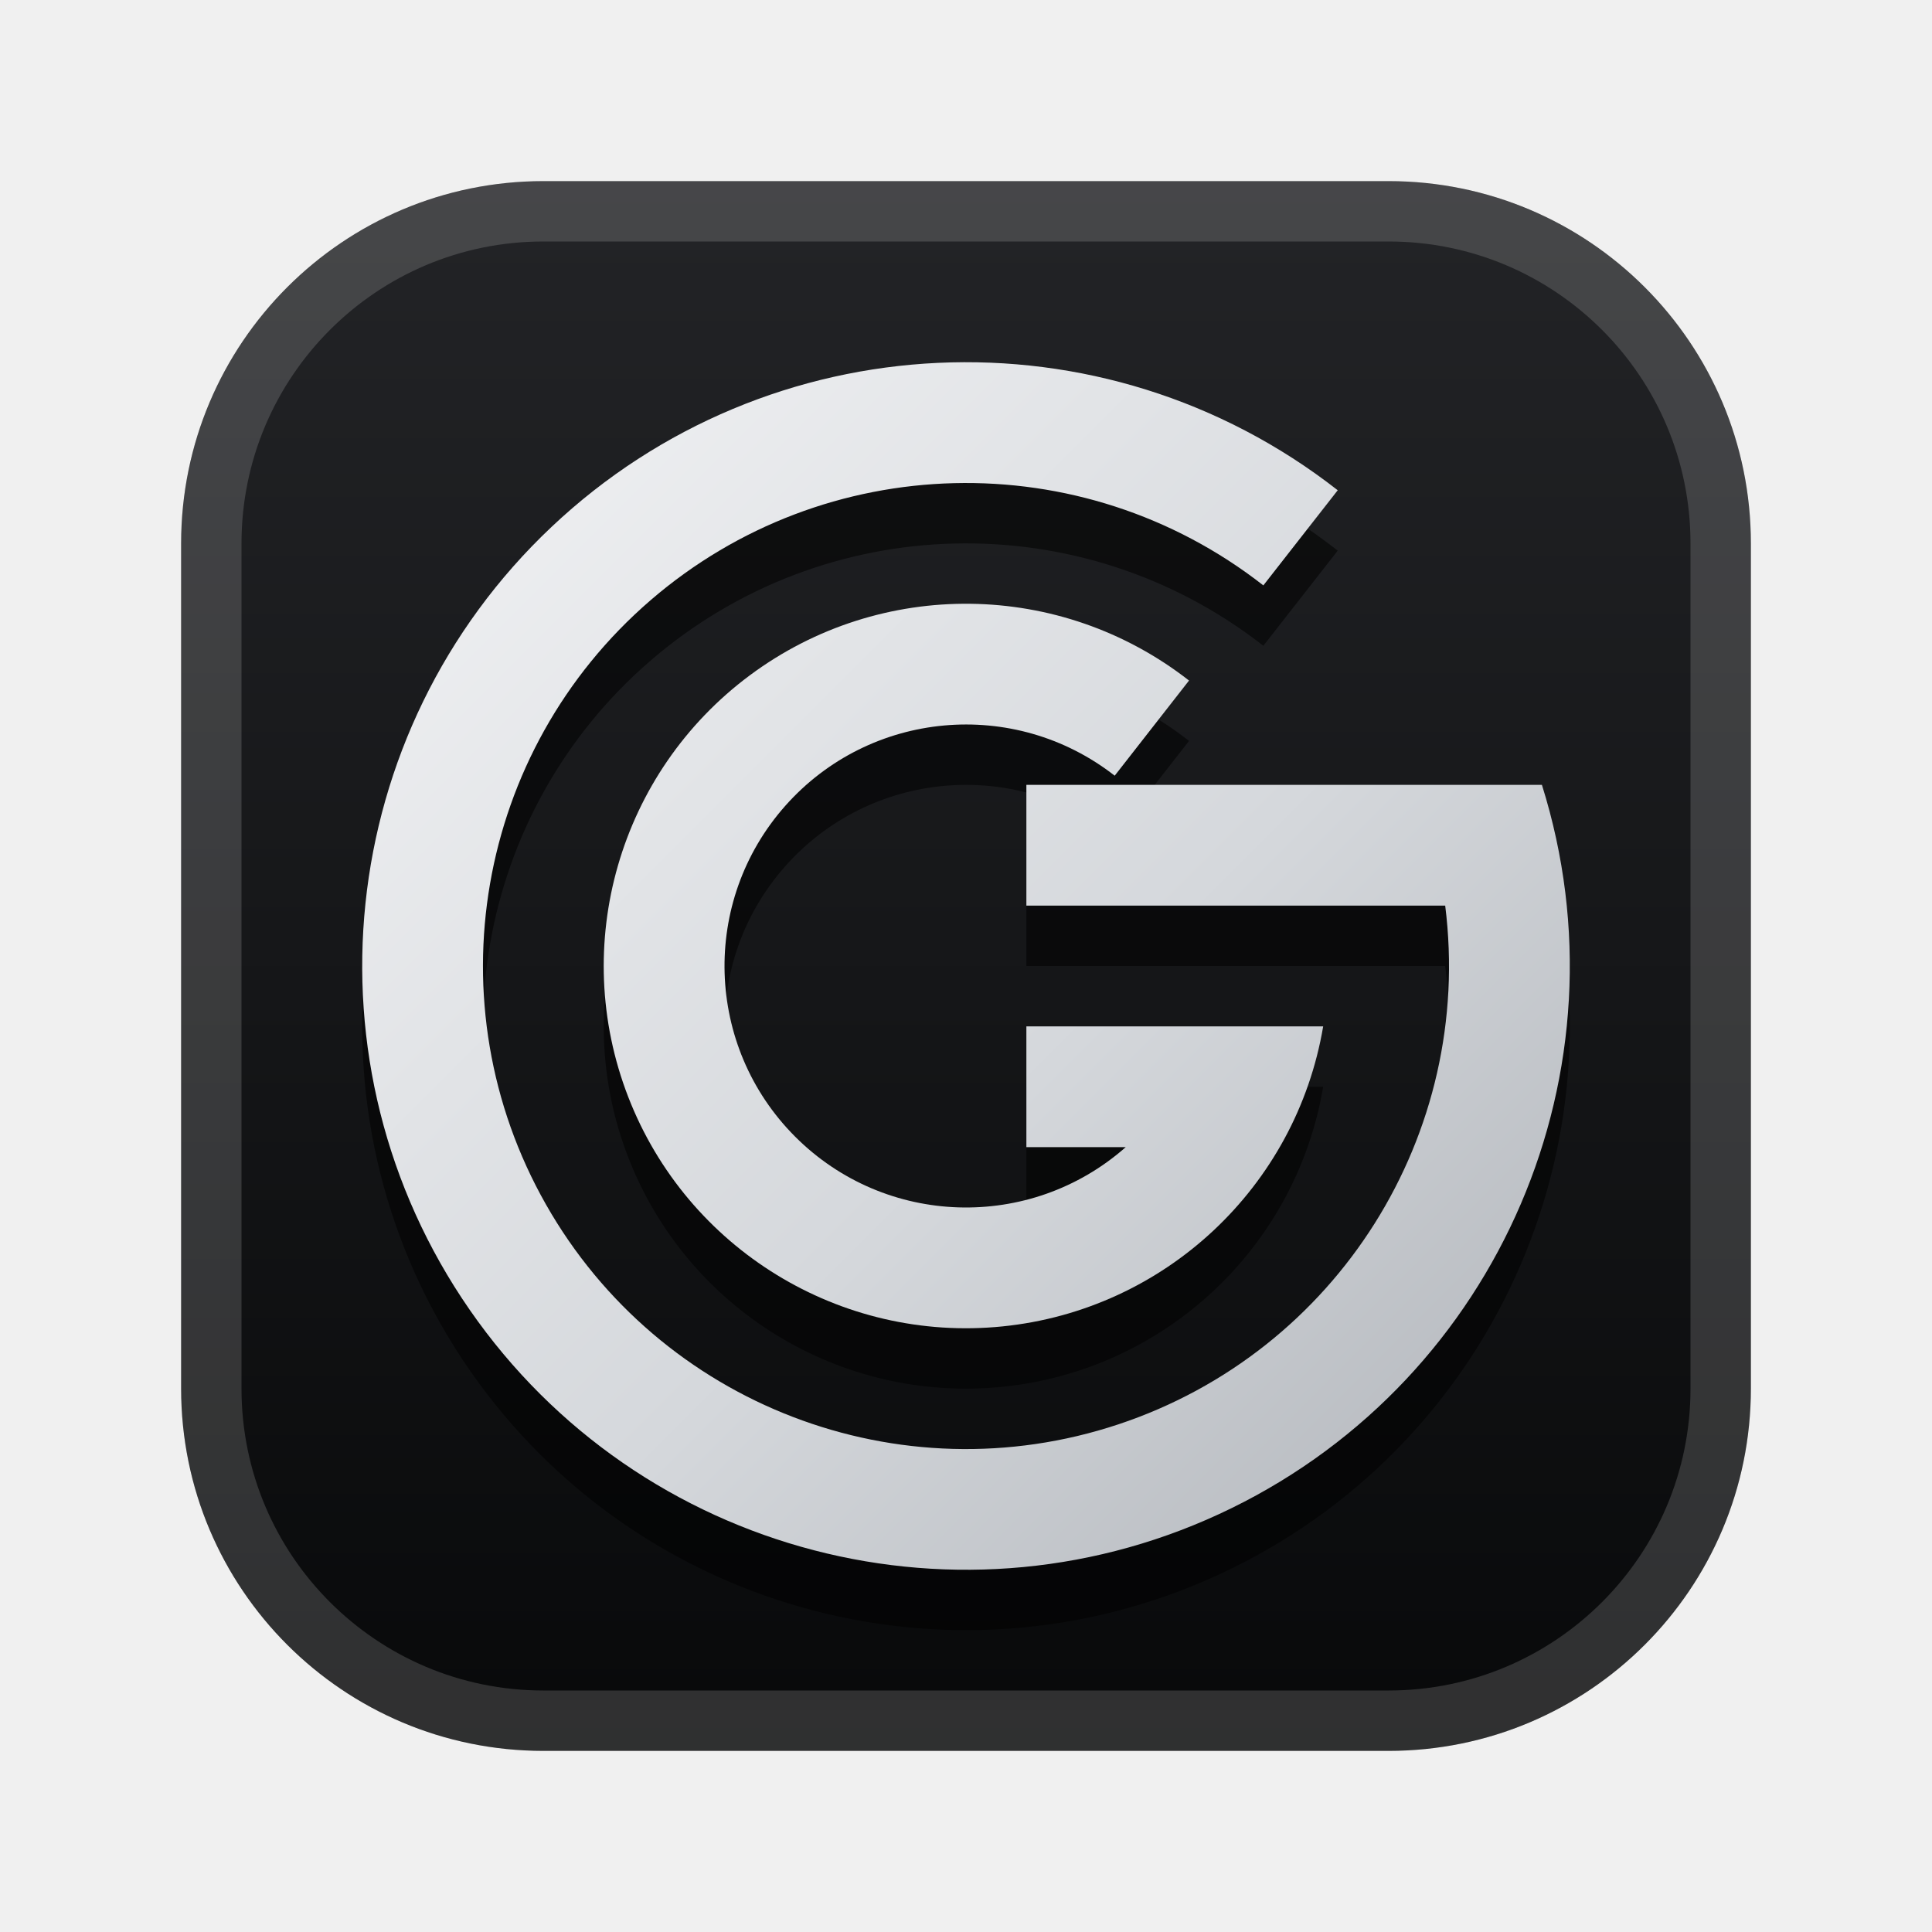
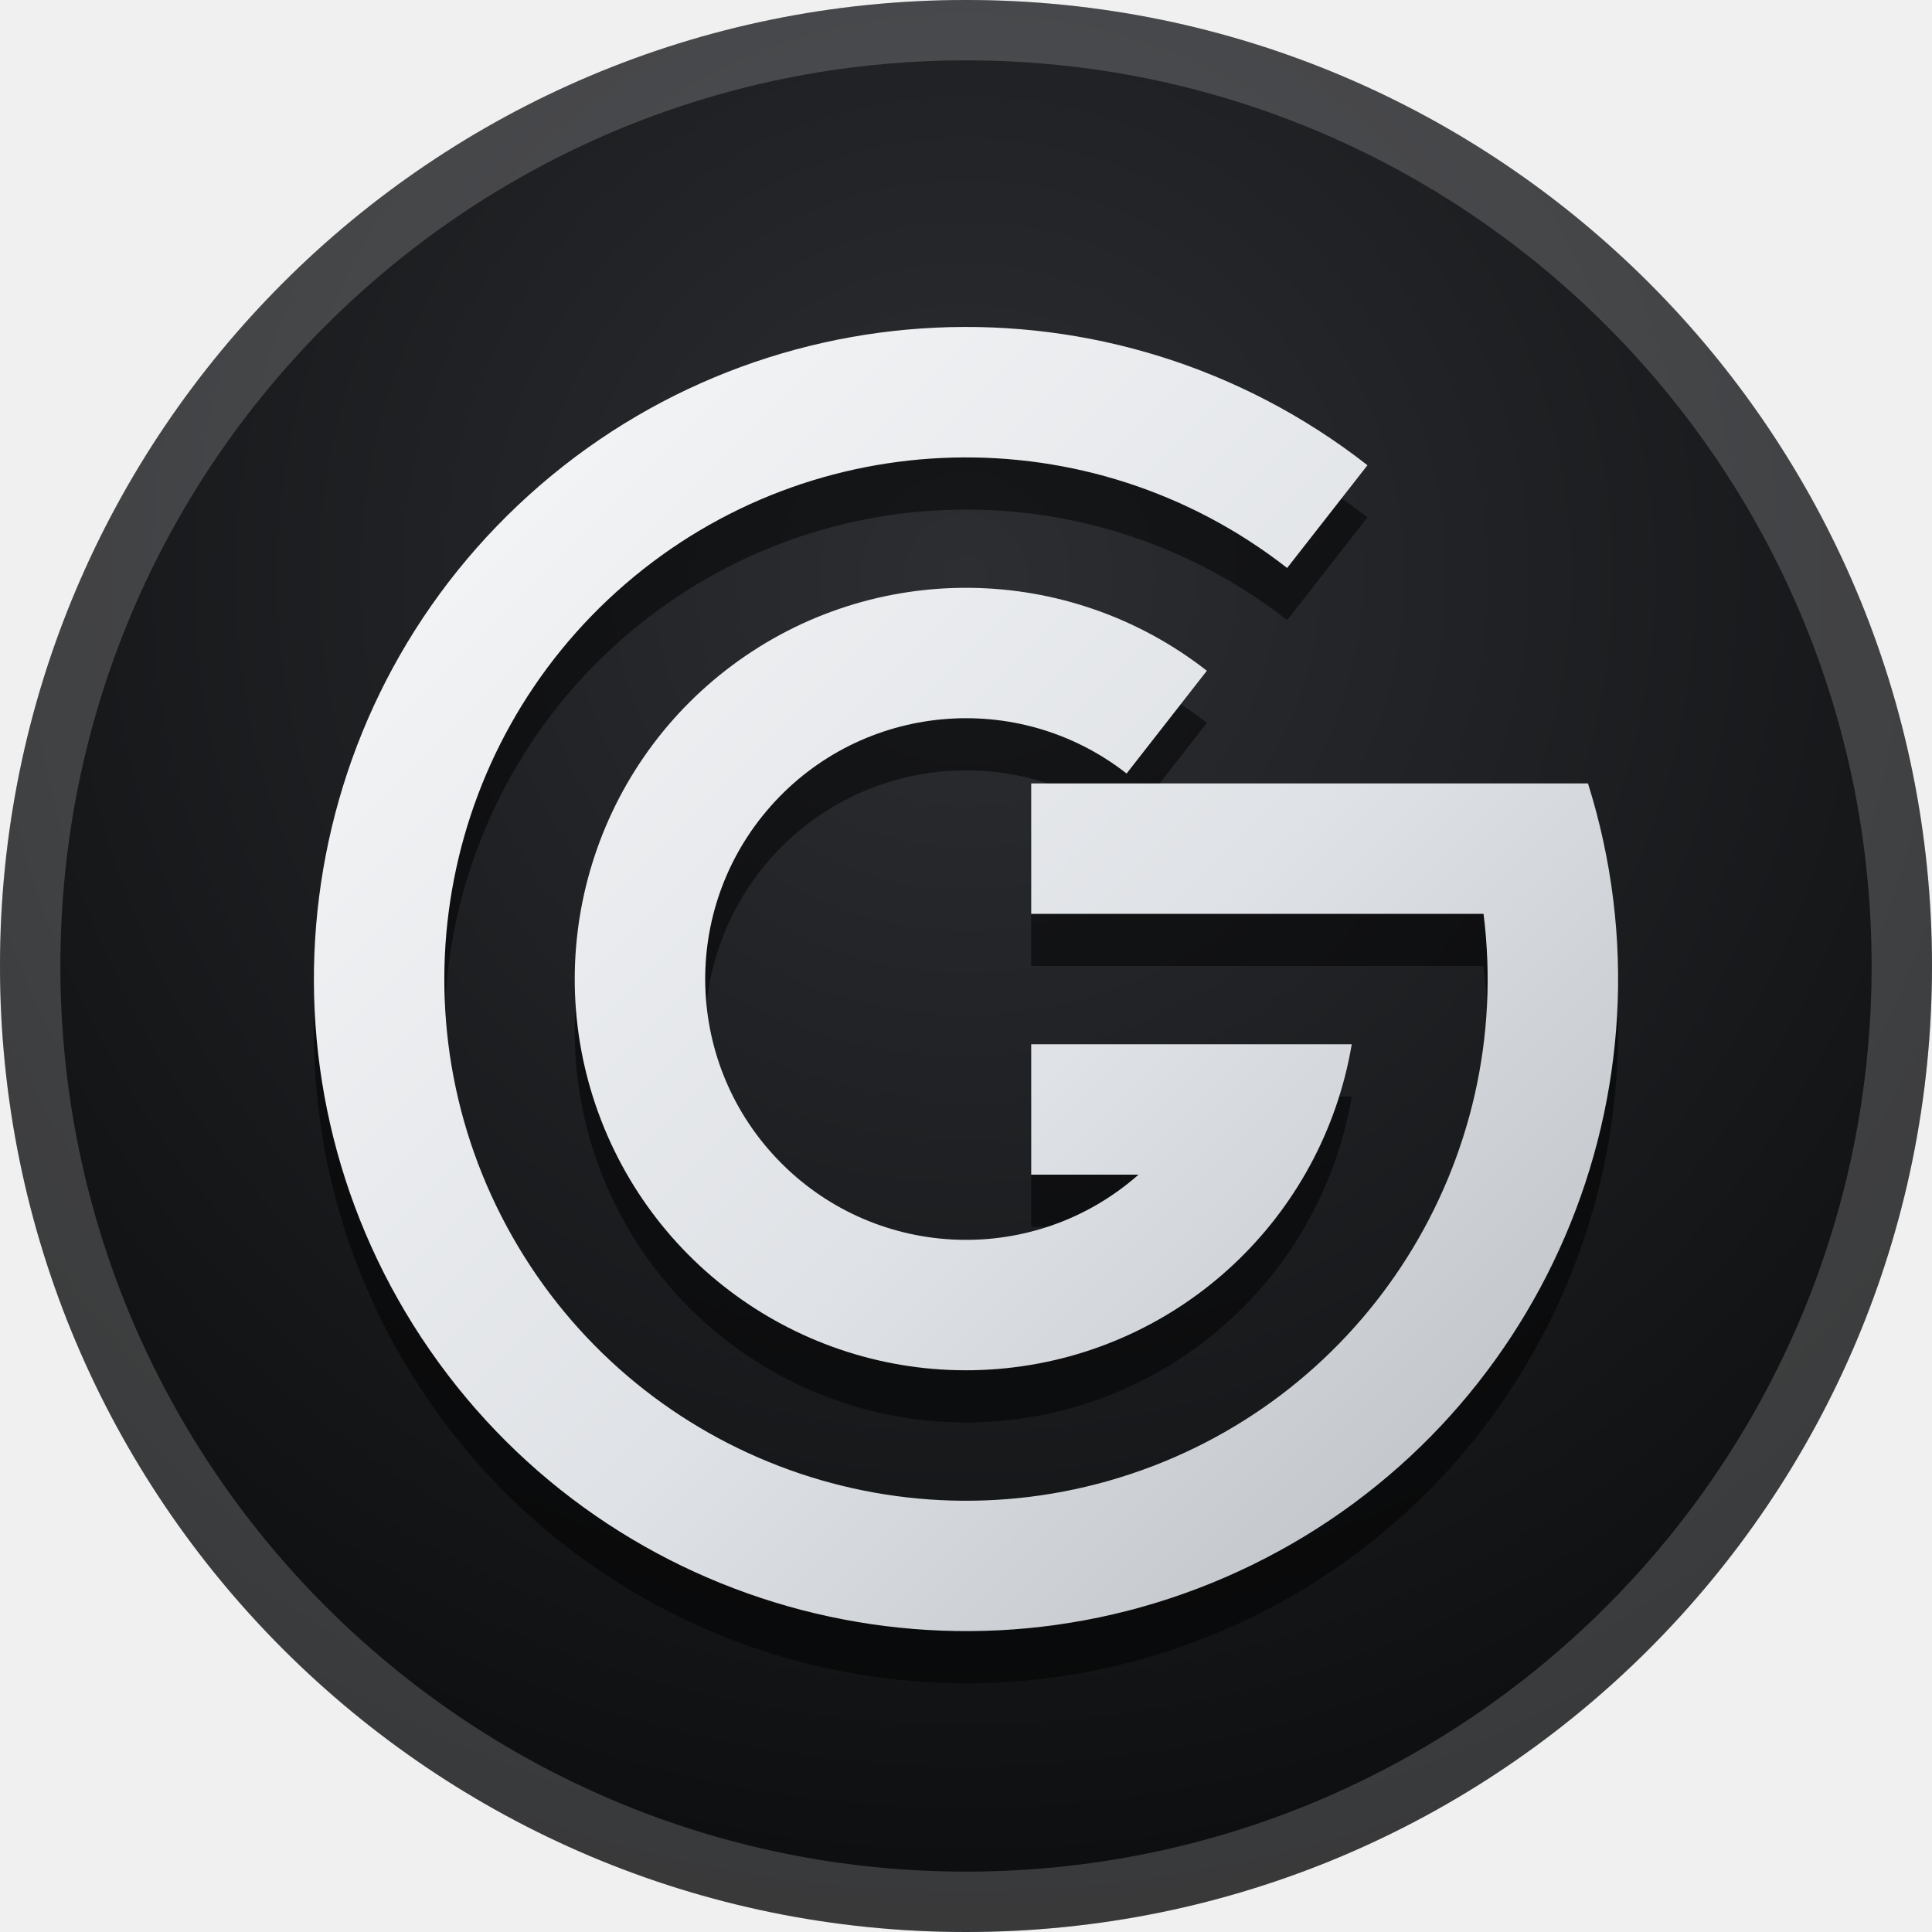
<svg xmlns="http://www.w3.org/2000/svg" viewBox="0 0 32 32" width="32" height="32">
  <defs>
-     <linearGradient id="g" x1="0" y1="0" x2="0" y2="1">
-       <stop offset="0" stop-color="#232427" />
-       <stop offset="1" stop-color="#08090a" />
-     </linearGradient>
+     <radialGradient id="g" cx="50%" cy="30%" r="75%">
+       <stop offset="0" stop-color="#2c2e32" />
+       <stop offset="1" stop-color="#0a0b0c" />
+     </radialGradient>
    <linearGradient id="m" gradientUnits="userSpaceOnUse" x1="3" y1="3" x2="29" y2="29">
-       <stop offset="0" stop-color="#fbfbfc" />
-       <stop offset=".55" stop-color="#d5d8dc" />
-       <stop offset="1" stop-color="#a3a7ad" />
+       <stop offset="0" stop-color="#ffffff" />
+       <stop offset=".55" stop-color="#dfe2e6" />
+       <stop offset="1" stop-color="#a9adb3" />
    </linearGradient>
  </defs>
-   <rect x="3" y="3" width="26" height="26" rx="6" fill="url(#g)" />
-   <rect x="3.5" y="3.5" width="25" height="25" rx="5.5" fill="none" stroke="#fff" stroke-opacity="0.16" />
-   <path d="M22.157 8.12A10 10 0 1 0 25.539 13H17V15H23.937A8 8 0 1 1 20.925 9.696Z" fill="#000" fill-opacity=".55" transform="translate(0 1)" />
-   <path d="M19.694 11.272A6 6 0 1 0 21.916 17H17V19H18.646A4 4 0 1 1 18.463 12.848Z" fill="#000" fill-opacity=".55" transform="translate(0 1)" />
-   <path d="M22.157 8.12A10 10 0 1 0 25.539 13H17V15H23.937A8 8 0 1 1 20.925 9.696Z" fill="url(#m)" />
-   <path d="M19.694 11.272A6 6 0 1 0 21.916 17H17V19H18.646A4 4 0 1 1 18.463 12.848Z" fill="url(#m)" />
+   <circle cx="16" cy="16" r="16" fill="url(#g)" />
+   <circle cx="16" cy="16" r="15.5" fill="none" stroke="#fff" stroke-opacity="0.18" />
+   <g transform="translate(16 16) scale(1.08) translate(-16 -15.8)">
+     <path d="M22.157 8.12A10 10 0 1 0 25.539 13H17V15H23.937A8 8 0 1 1 20.925 9.696Z" fill="#000" fill-opacity=".5" transform="translate(0 .8)" />
+     <path d="M19.694 11.272A6 6 0 1 0 21.916 17H17V19H18.646A4 4 0 1 1 18.463 12.848Z" fill="#000" fill-opacity=".5" transform="translate(0 .8)" />
+     <path d="M22.157 8.12A10 10 0 1 0 25.539 13H17V15H23.937A8 8 0 1 1 20.925 9.696Z" fill="url(#m)" />
+     <path d="M19.694 11.272A6 6 0 1 0 21.916 17H17V19H18.646A4 4 0 1 1 18.463 12.848Z" fill="url(#m)" />
+   </g>
</svg>
